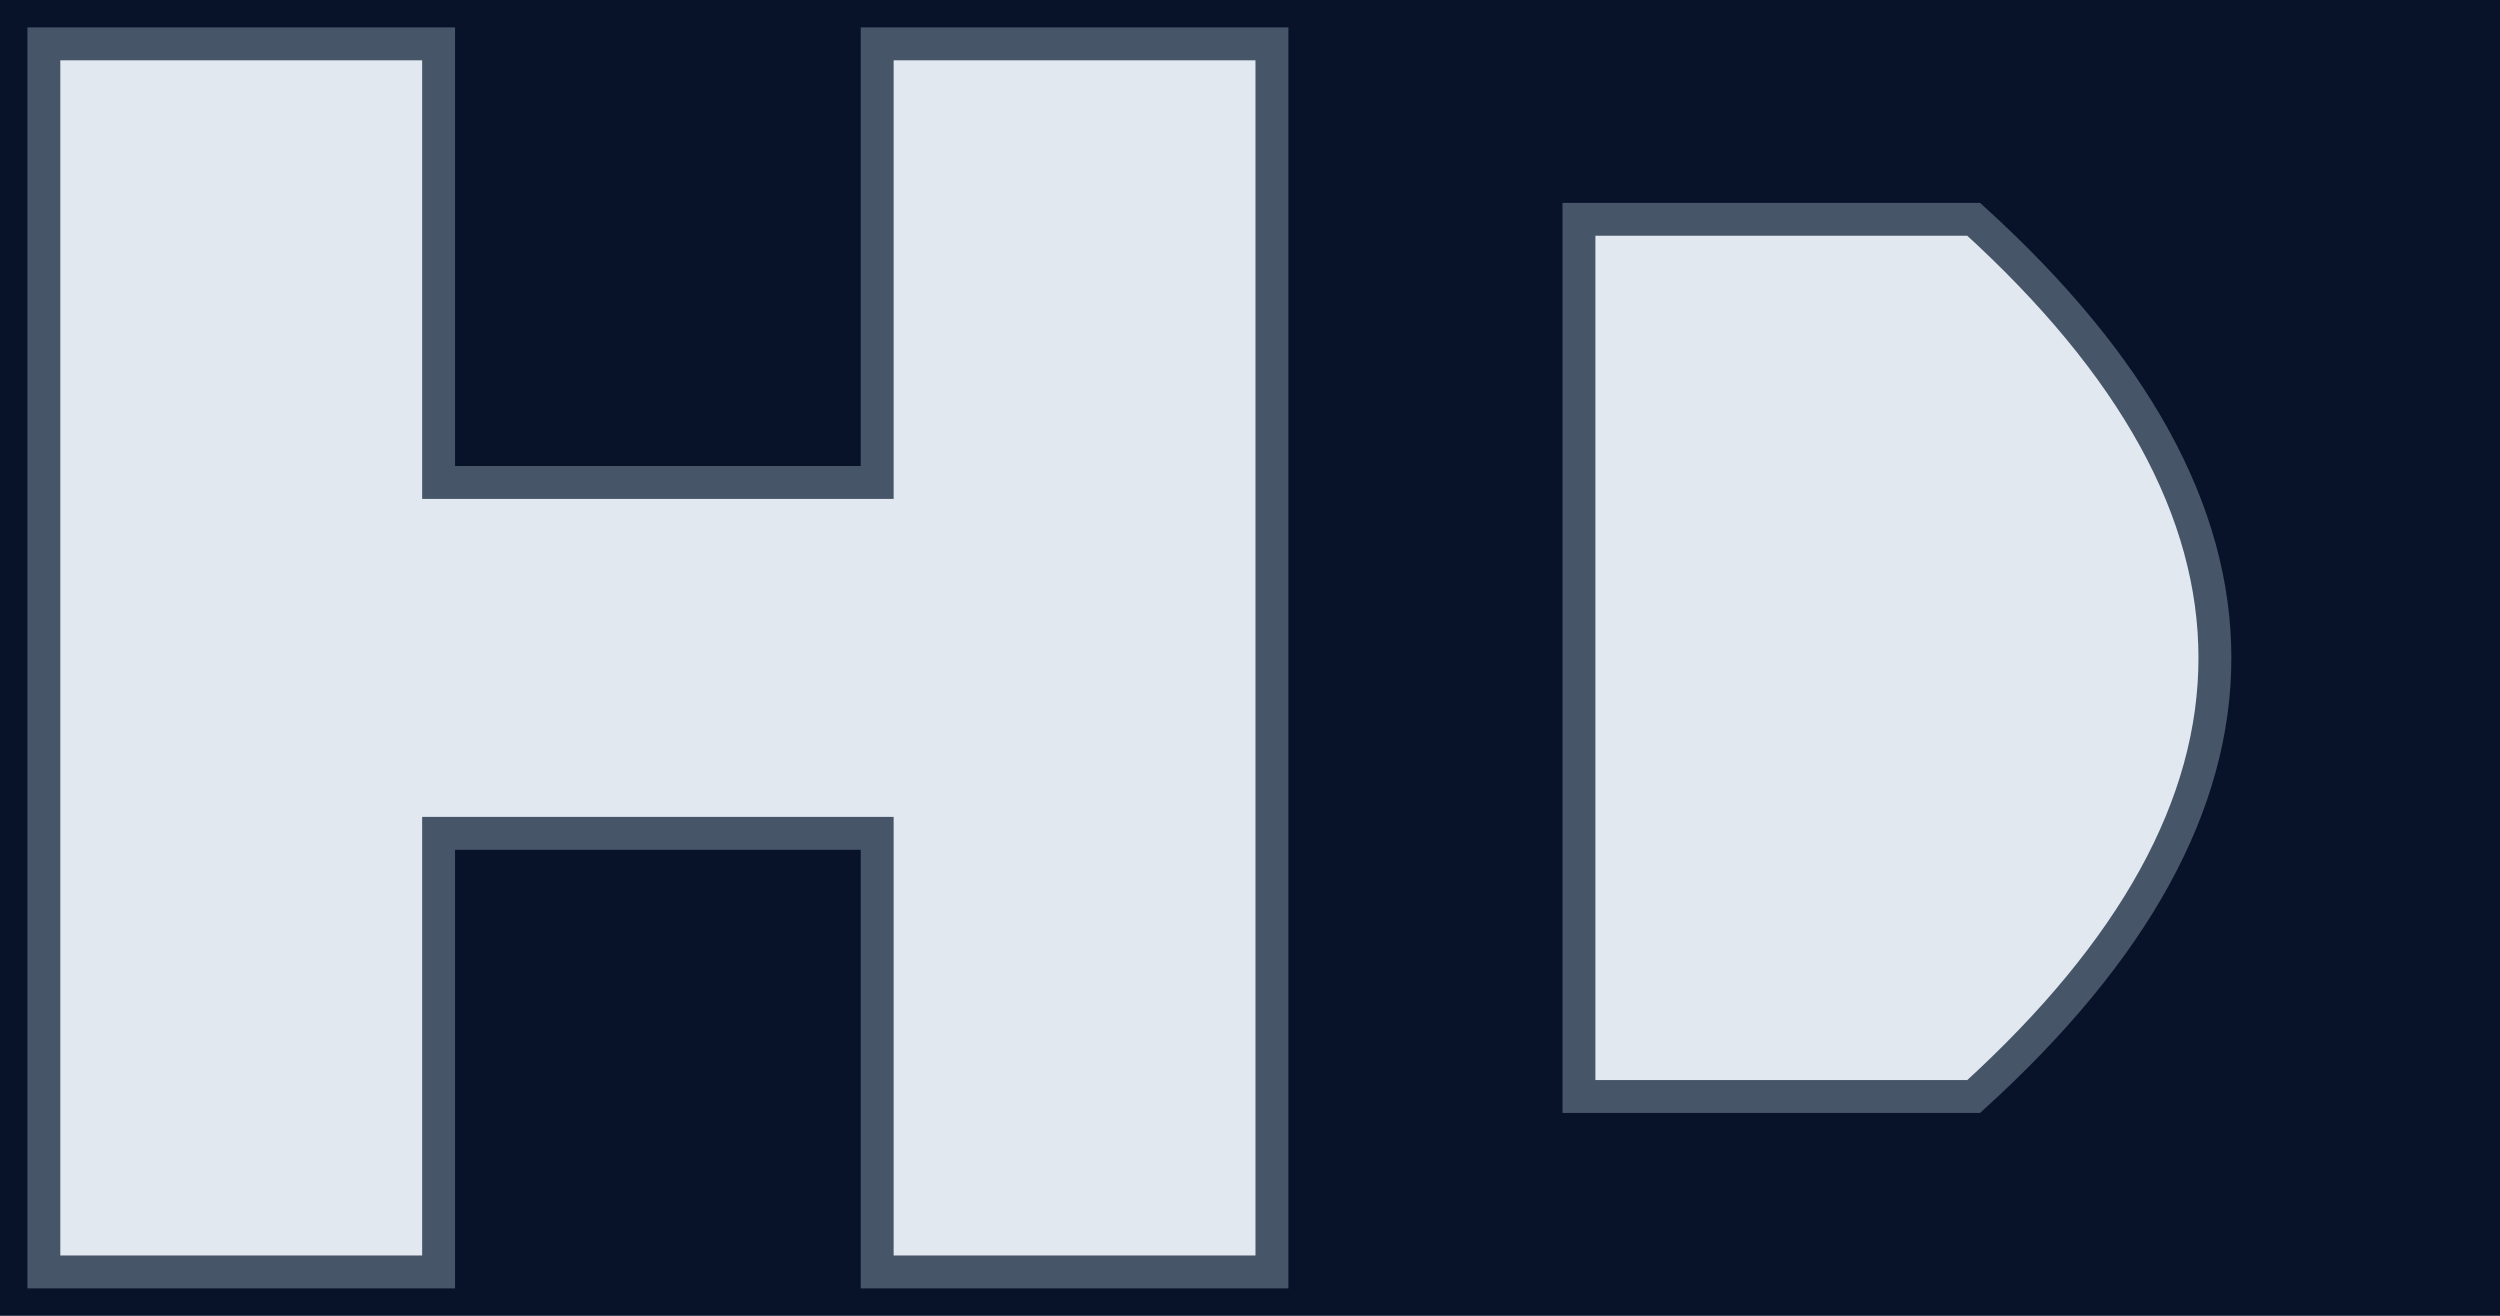
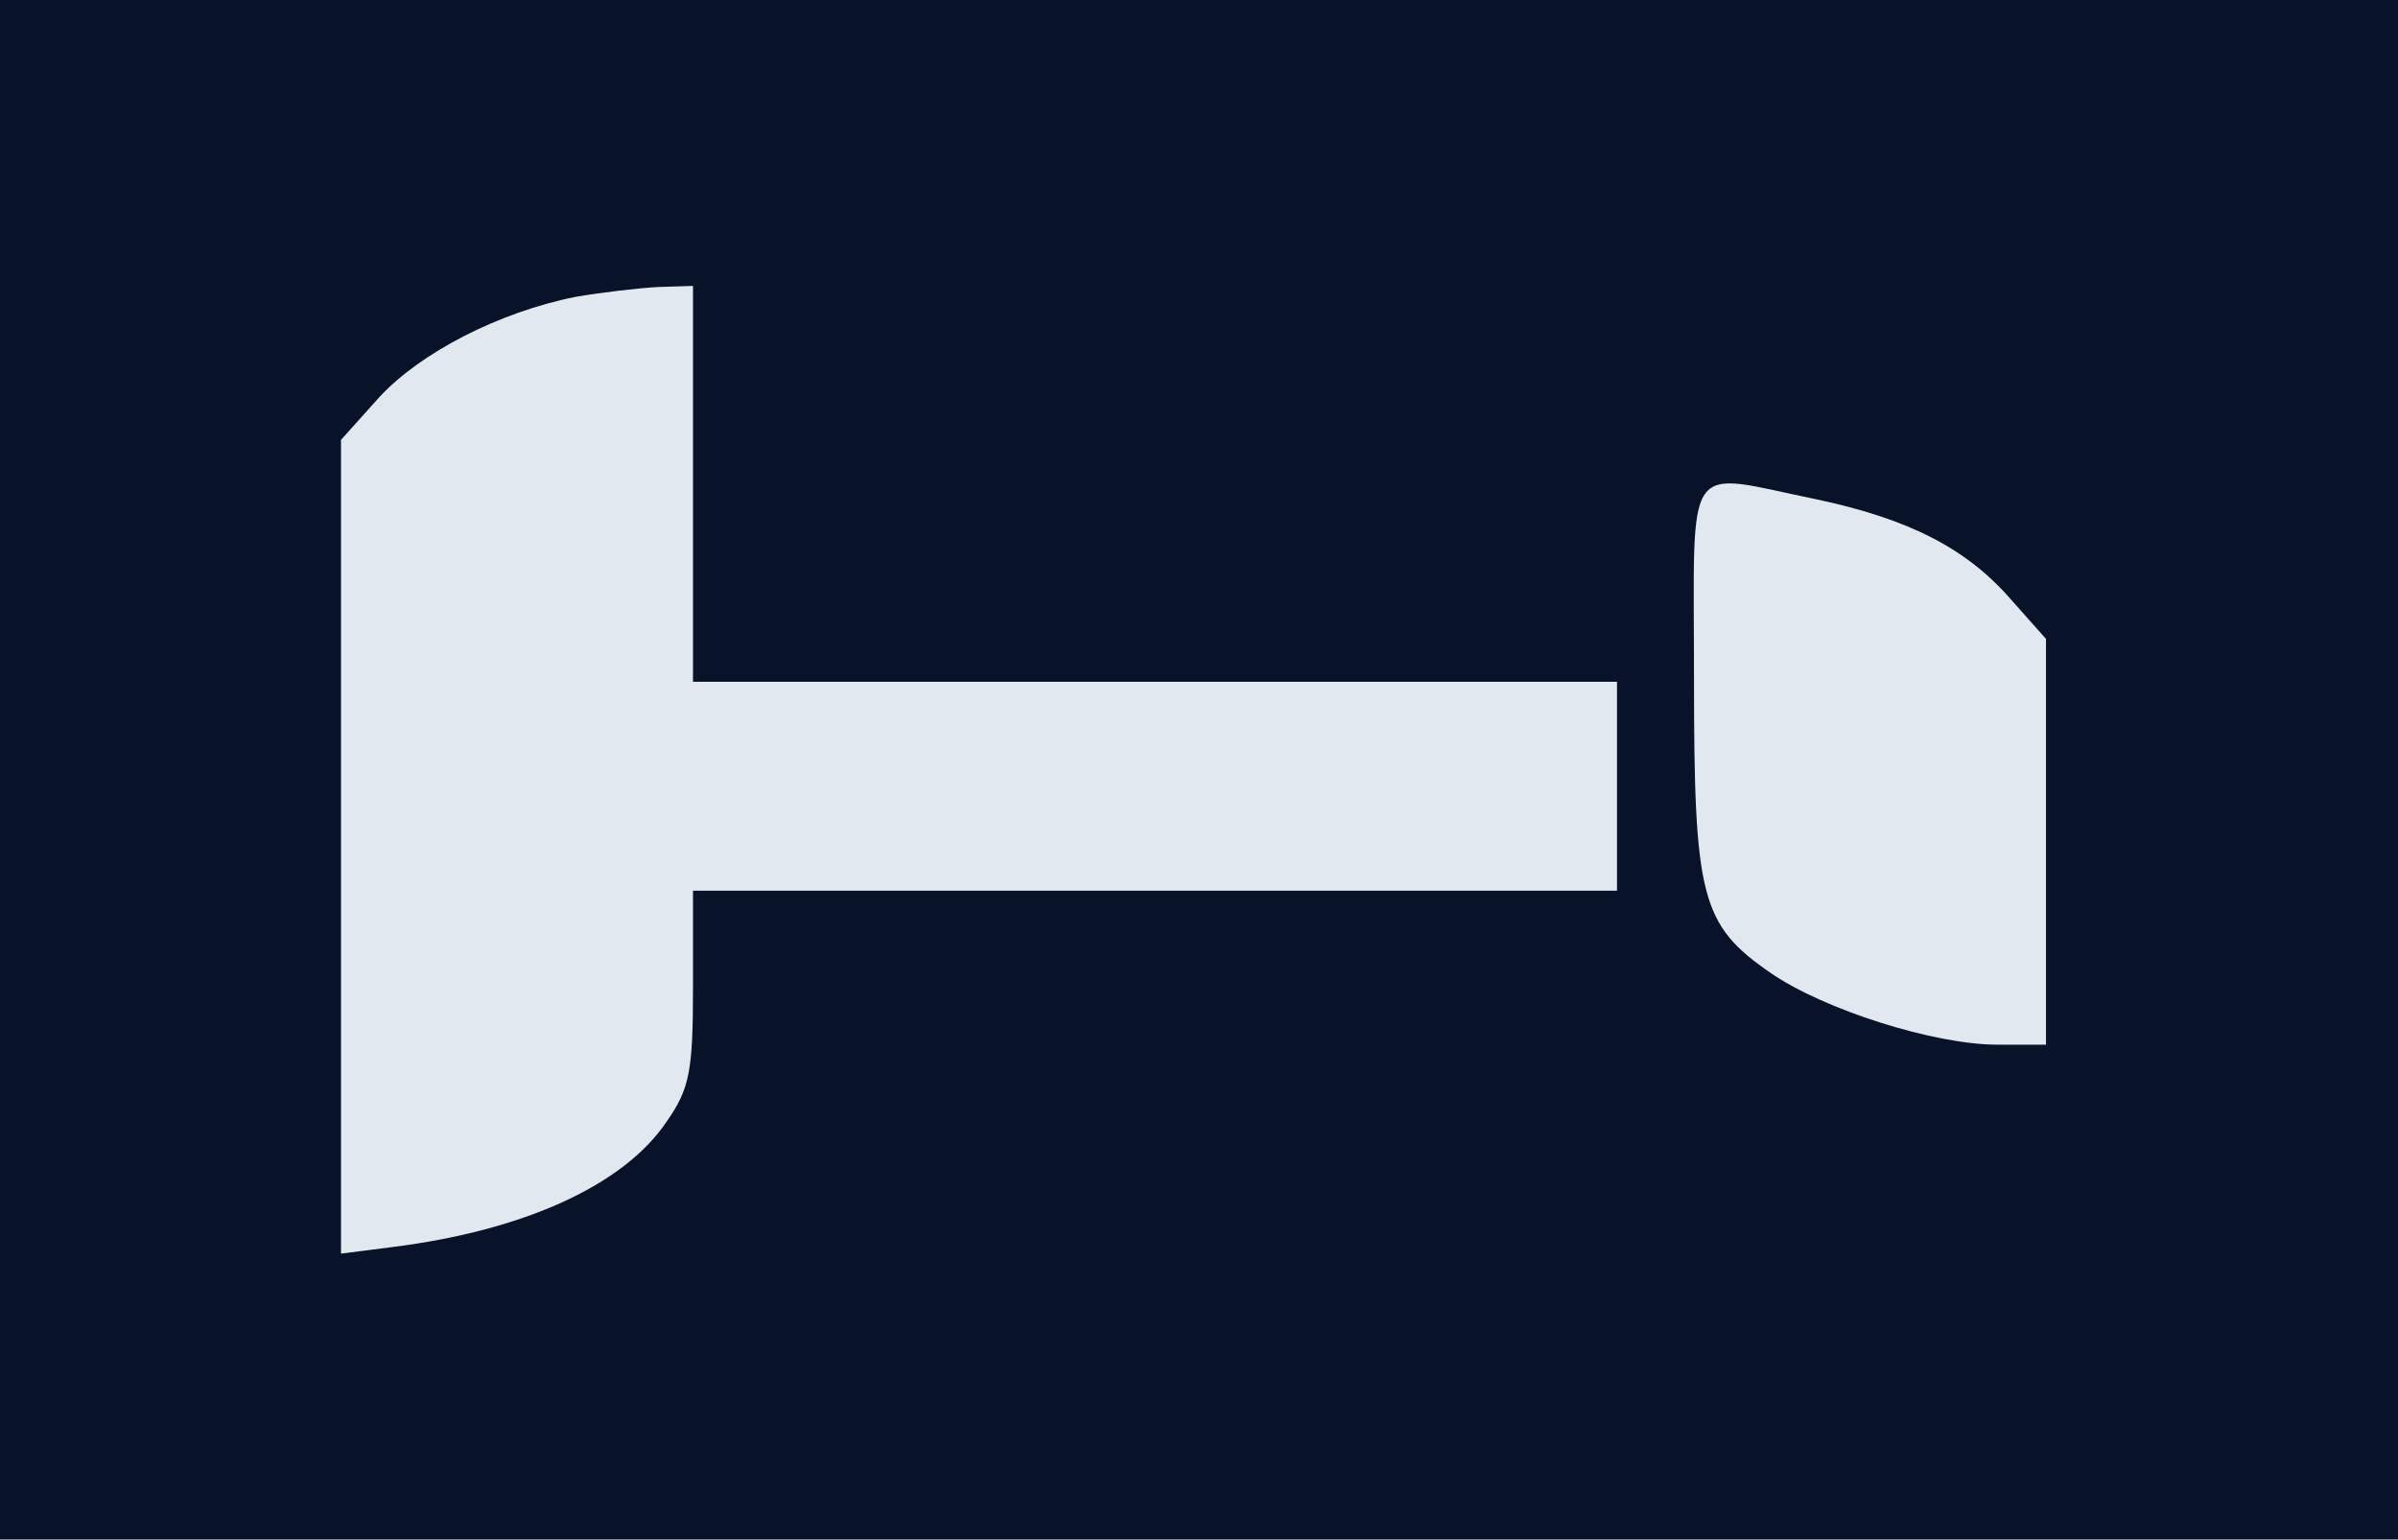
- <svg xmlns="http://www.w3.org/2000/svg" viewBox="0 0 114 60" fill="none">
-   <rect width="114" height="60" fill="#08132a" />
-   <path d="M2 2 L20 2 L20 22 L40 22 L40 2 L58 2 L58 58 L40 58 L40 38 L20 38 L20 58 L2 58 Z" fill="#e2e8f0" stroke="#475569" stroke-width="1.5" stroke-linejoin="miter" />
-   <path d="M72 10 L90 10 Q112 30 90 50 L72 50 Z" fill="#e2e8f0" stroke="#475569" stroke-width="1.5" stroke-linejoin="miter" stroke-linecap="round" />
+ <svg xmlns="http://www.w3.org/2000/svg" viewBox="-20 -20 218 140">
+   <rect x="-20" y="-20" width="218" height="140" fill="#08132a" />
+   <g transform="translate(0 100) scale(0.1 -0.1)" fill="#e2e8f0" stroke="none">
+     <path d="M323 930 c-70 -14 -141 -51 -178 -91 l-35 -39 0 -370 0 -370 47 6 c119 15 210 56 249 114 21 30 24 46 24 122 l0 88 420 0 420 0 0 95 0 95 -420 0 -420 0 0 180 0 180 -32 -1 c-18 -1 -52 -5 -75 -9z" />
+     <path d="M1340 584 c0 -200 6 -225 70 -269 48 -33 148 -65 206 -65 l44 0 0 185 0 184 -32 36 c-40 46 -92 73 -177 91 -122 25 -111 41 -111 -162z" />
+   </g>
</svg>
